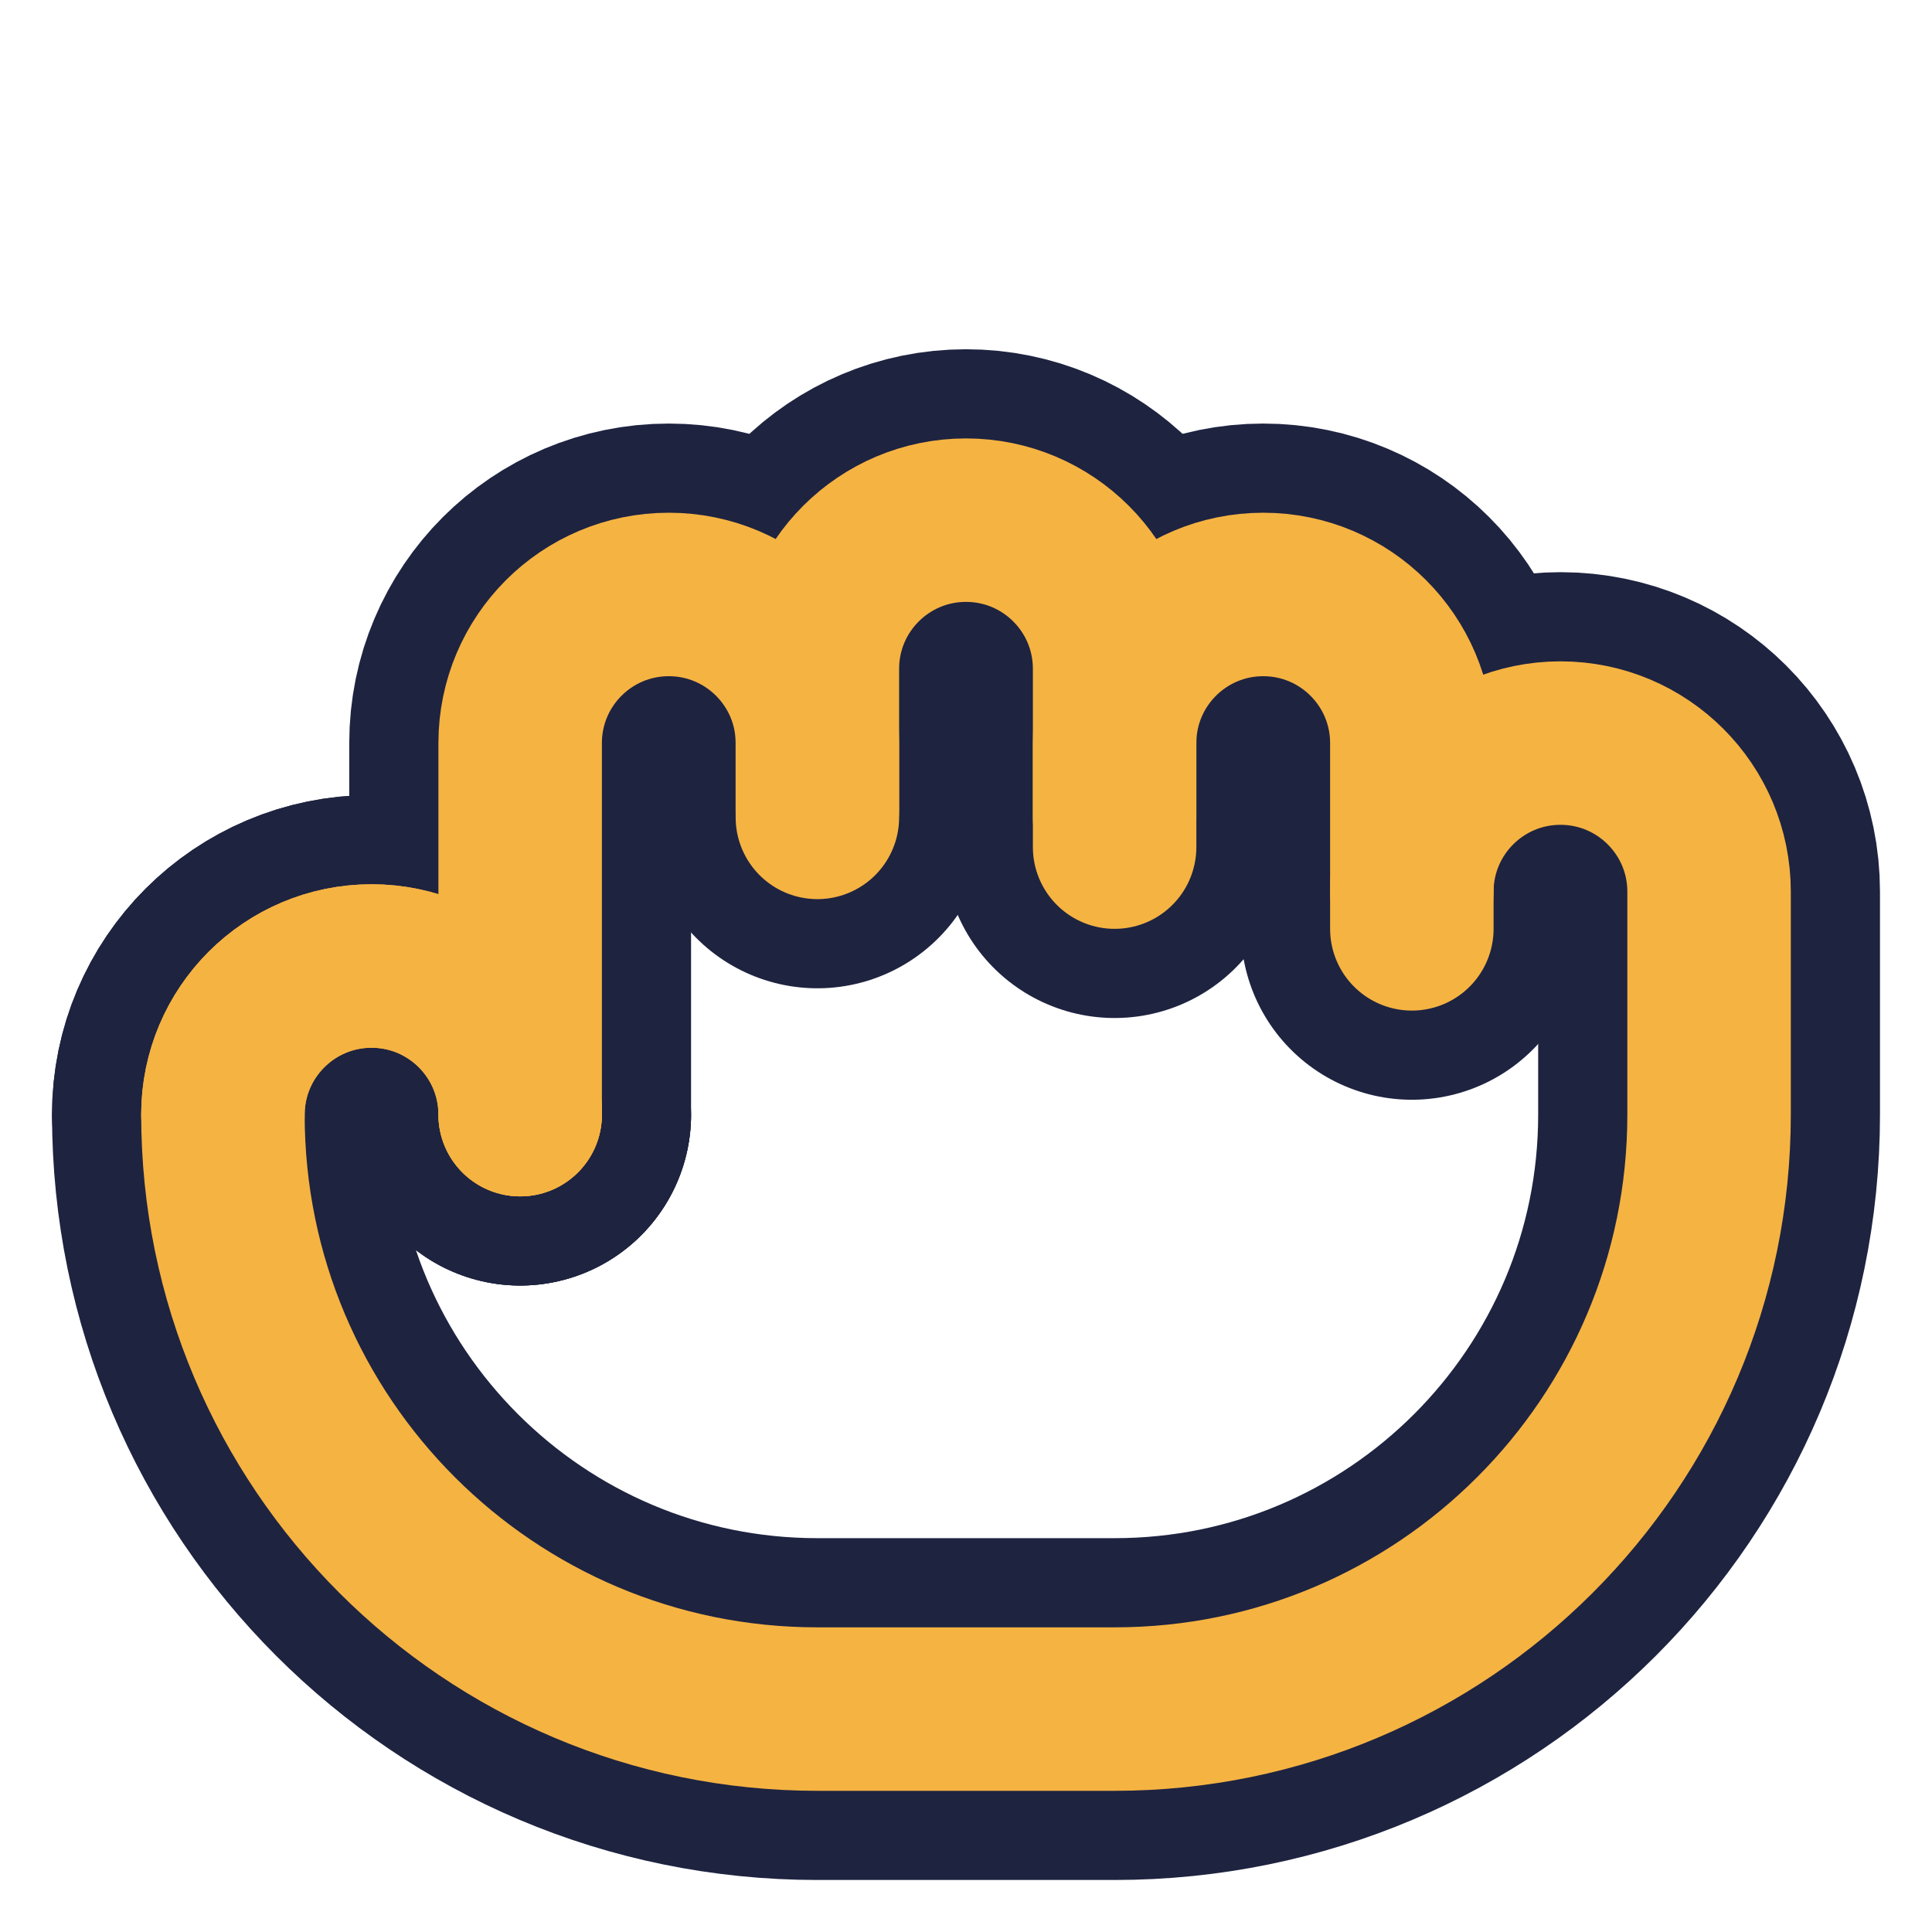
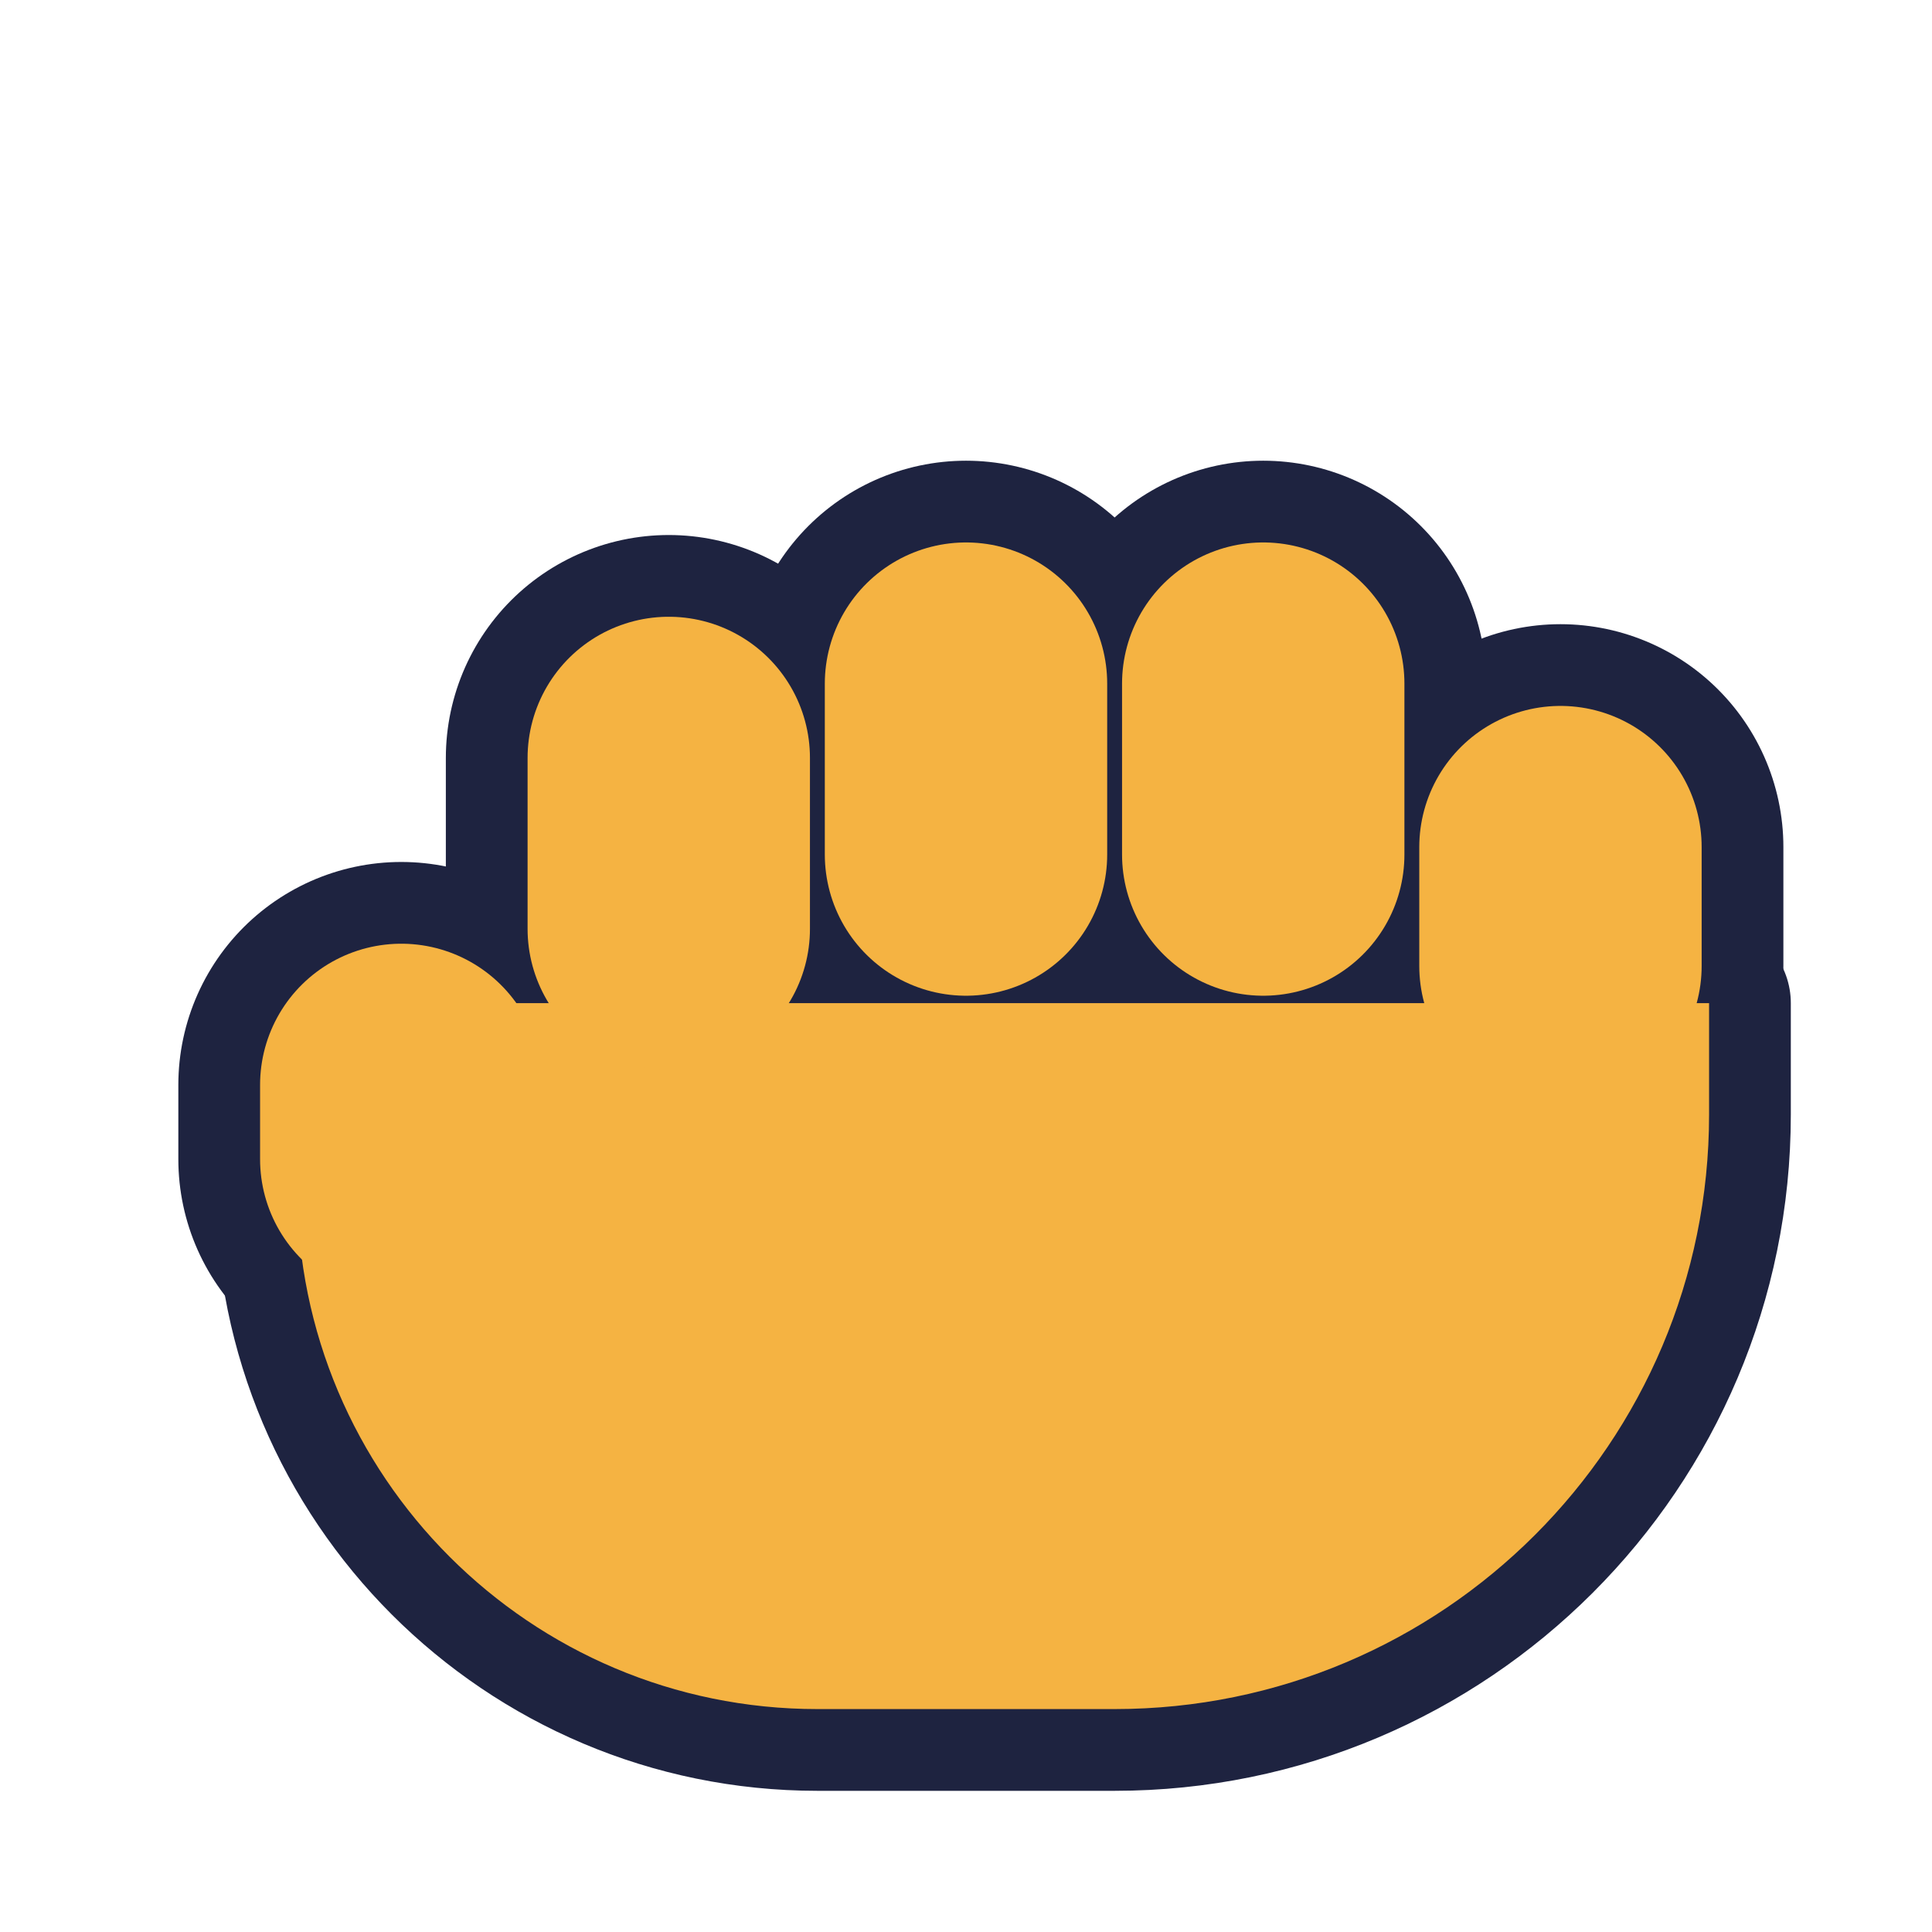
<svg xmlns="http://www.w3.org/2000/svg" width="28" height="28" viewBox="-1 -1 26 26">
-   <path d="M18 11.5V9a2 2 0 0 0-2-2a2 2 0 0 0-2 2v1.4" fill="none" stroke="#1e2340" stroke-width="4.6" stroke-linecap="round" stroke-linejoin="round" />
-   <path d="M14 10V8a2 2 0 0 0-2-2a2 2 0 0 0-2 2v2" fill="none" stroke="#1e2340" stroke-width="4.6" stroke-linecap="round" stroke-linejoin="round" />
-   <path d="M10 9.9V9a2 2 0 0 0-2-2a2 2 0 0 0-2 2v5" fill="none" stroke="#1e2340" stroke-width="4.6" stroke-linecap="round" stroke-linejoin="round" />
-   <path d="M6 14a2 2 0 0 0-2-2a2 2 0 0 0-2 2" fill="none" stroke="#1e2340" stroke-width="4.6" stroke-linecap="round" stroke-linejoin="round" />
-   <path d="M18 11a2 2 0 1 1 4 0v3a8 8 0 0 1-8 8h-4a8 8 0 0 1-8-8 2 2 0 1 1 4 0" fill="none" stroke="#1e2340" stroke-width="4.6" stroke-linecap="round" stroke-linejoin="round" />
-   <path d="M18 11.5V9a2 2 0 0 0-2-2a2 2 0 0 0-2 2v1.4" fill="none" stroke="#f5b342" stroke-width="2.2" stroke-linecap="round" stroke-linejoin="round" />
-   <path d="M14 10V8a2 2 0 0 0-2-2a2 2 0 0 0-2 2v2" fill="none" stroke="#f5b342" stroke-width="2.2" stroke-linecap="round" stroke-linejoin="round" />
-   <path d="M10 9.9V9a2 2 0 0 0-2-2a2 2 0 0 0-2 2v5" fill="none" stroke="#f5b342" stroke-width="2.2" stroke-linecap="round" stroke-linejoin="round" />
-   <path d="M6 14a2 2 0 0 0-2-2a2 2 0 0 0-2 2" fill="none" stroke="#f5b342" stroke-width="2.2" stroke-linecap="round" stroke-linejoin="round" />
-   <path d="M18 11a2 2 0 1 1 4 0v3a8 8 0 0 1-8 8h-4a8 8 0 0 1-8-8 2 2 0 1 1 4 0" fill="none" stroke="#f5b342" stroke-width="2.2" stroke-linecap="round" stroke-linejoin="round" />
+   <path d="M8 11.5V9.2" fill="none" stroke="#1e2340" stroke-width="6" stroke-linecap="round" stroke-linejoin="round" />
+   <path d="M12 10.5V8.2" fill="none" stroke="#1e2340" stroke-width="6" stroke-linecap="round" stroke-linejoin="round" />
+   <path d="M16 10.5V8.2" fill="none" stroke="#1e2340" stroke-width="6" stroke-linecap="round" stroke-linejoin="round" />
+   <path d="M20 12V10.4" fill="none" stroke="#1e2340" stroke-width="6" stroke-linecap="round" stroke-linejoin="round" />
+   <path d="M4.4 14.6V13.6" fill="none" stroke="#1e2340" stroke-width="6" stroke-linecap="round" stroke-linejoin="round" />
+   <path d="M4 12.5H22V14A8 8 0 0 1 14 22H10A7 7 0 0 1 3 15Z" fill="#1e2340" stroke="#1e2340" stroke-width="2.2" stroke-linejoin="round" />
+   <path d="M4 12.5H22V14A8 8 0 0 1 14 22H10A7 7 0 0 1 3 15Z" fill="#f5b342" />
+   <path d="M8 11.5V9.2" fill="none" stroke="#f5b342" stroke-width="3.8" stroke-linecap="round" stroke-linejoin="round" />
+   <path d="M12 10.5V8.2" fill="none" stroke="#f5b342" stroke-width="3.8" stroke-linecap="round" stroke-linejoin="round" />
+   <path d="M16 10.5V8.2" fill="none" stroke="#f5b342" stroke-width="3.8" stroke-linecap="round" stroke-linejoin="round" />
+   <path d="M20 12V10.4" fill="none" stroke="#f5b342" stroke-width="3.8" stroke-linecap="round" stroke-linejoin="round" />
+   <path d="M4.4 14.6V13.6" fill="none" stroke="#f5b342" stroke-width="3.8" stroke-linecap="round" stroke-linejoin="round" />
</svg>
